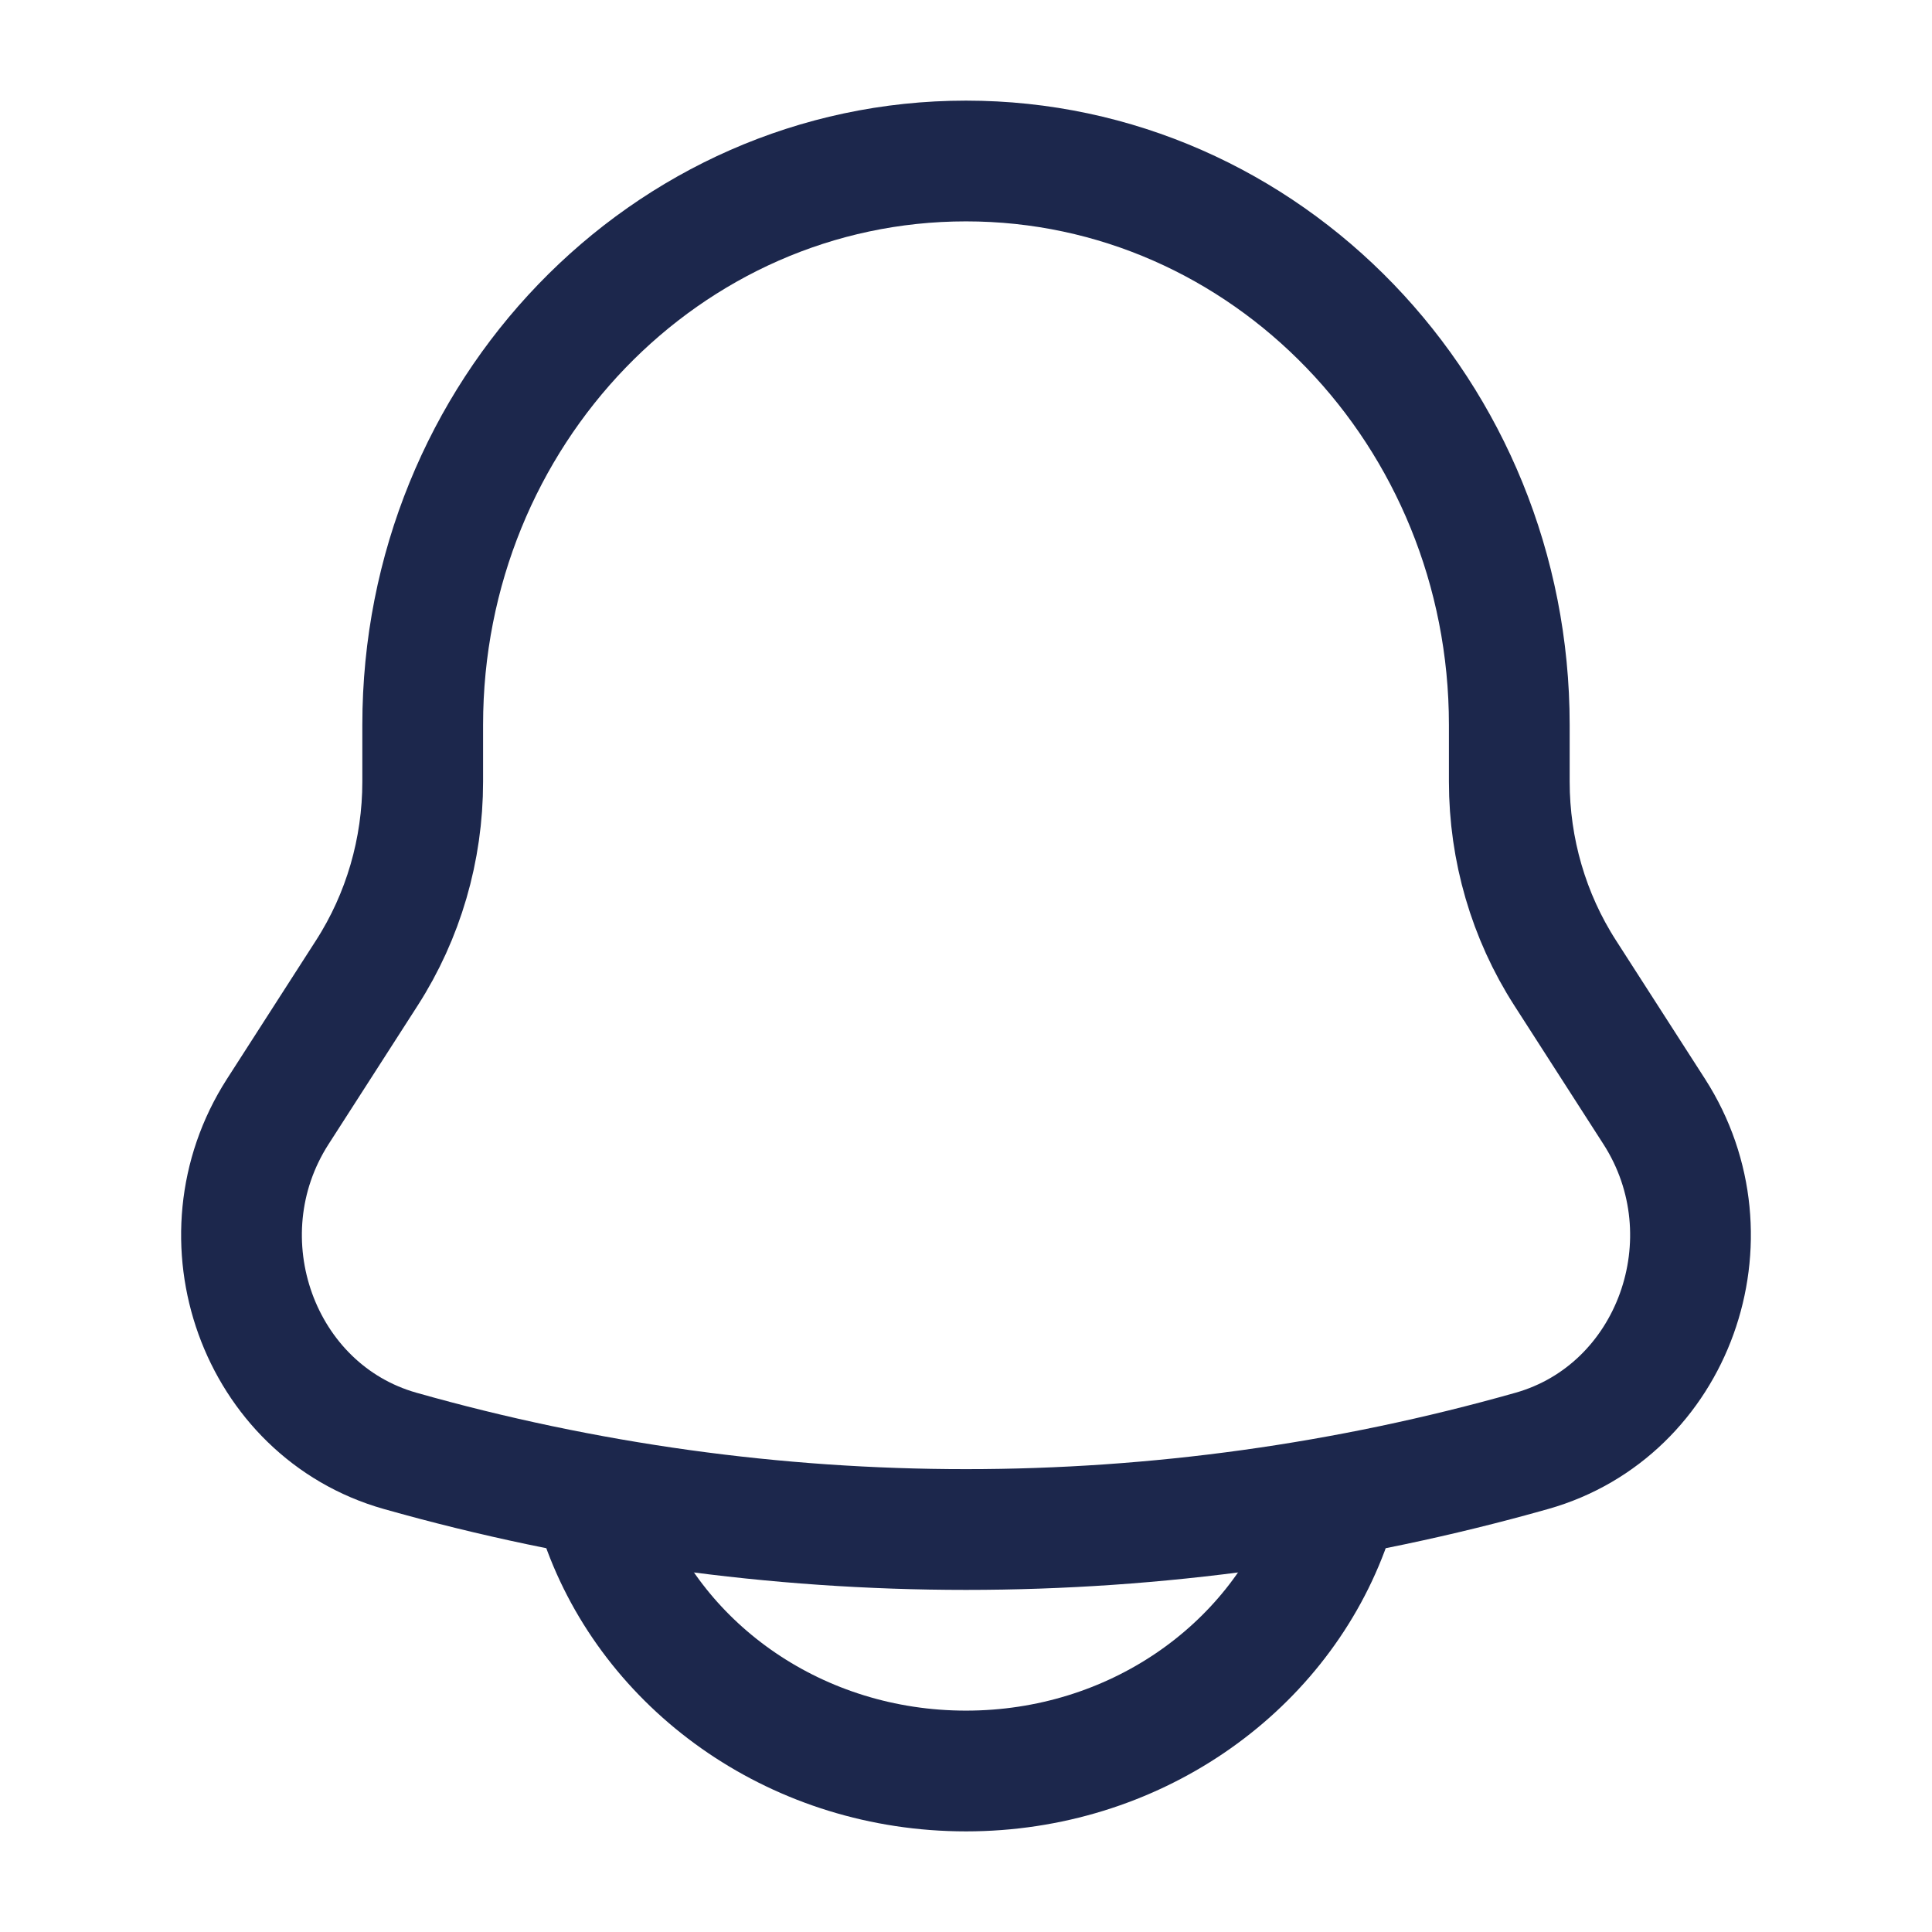
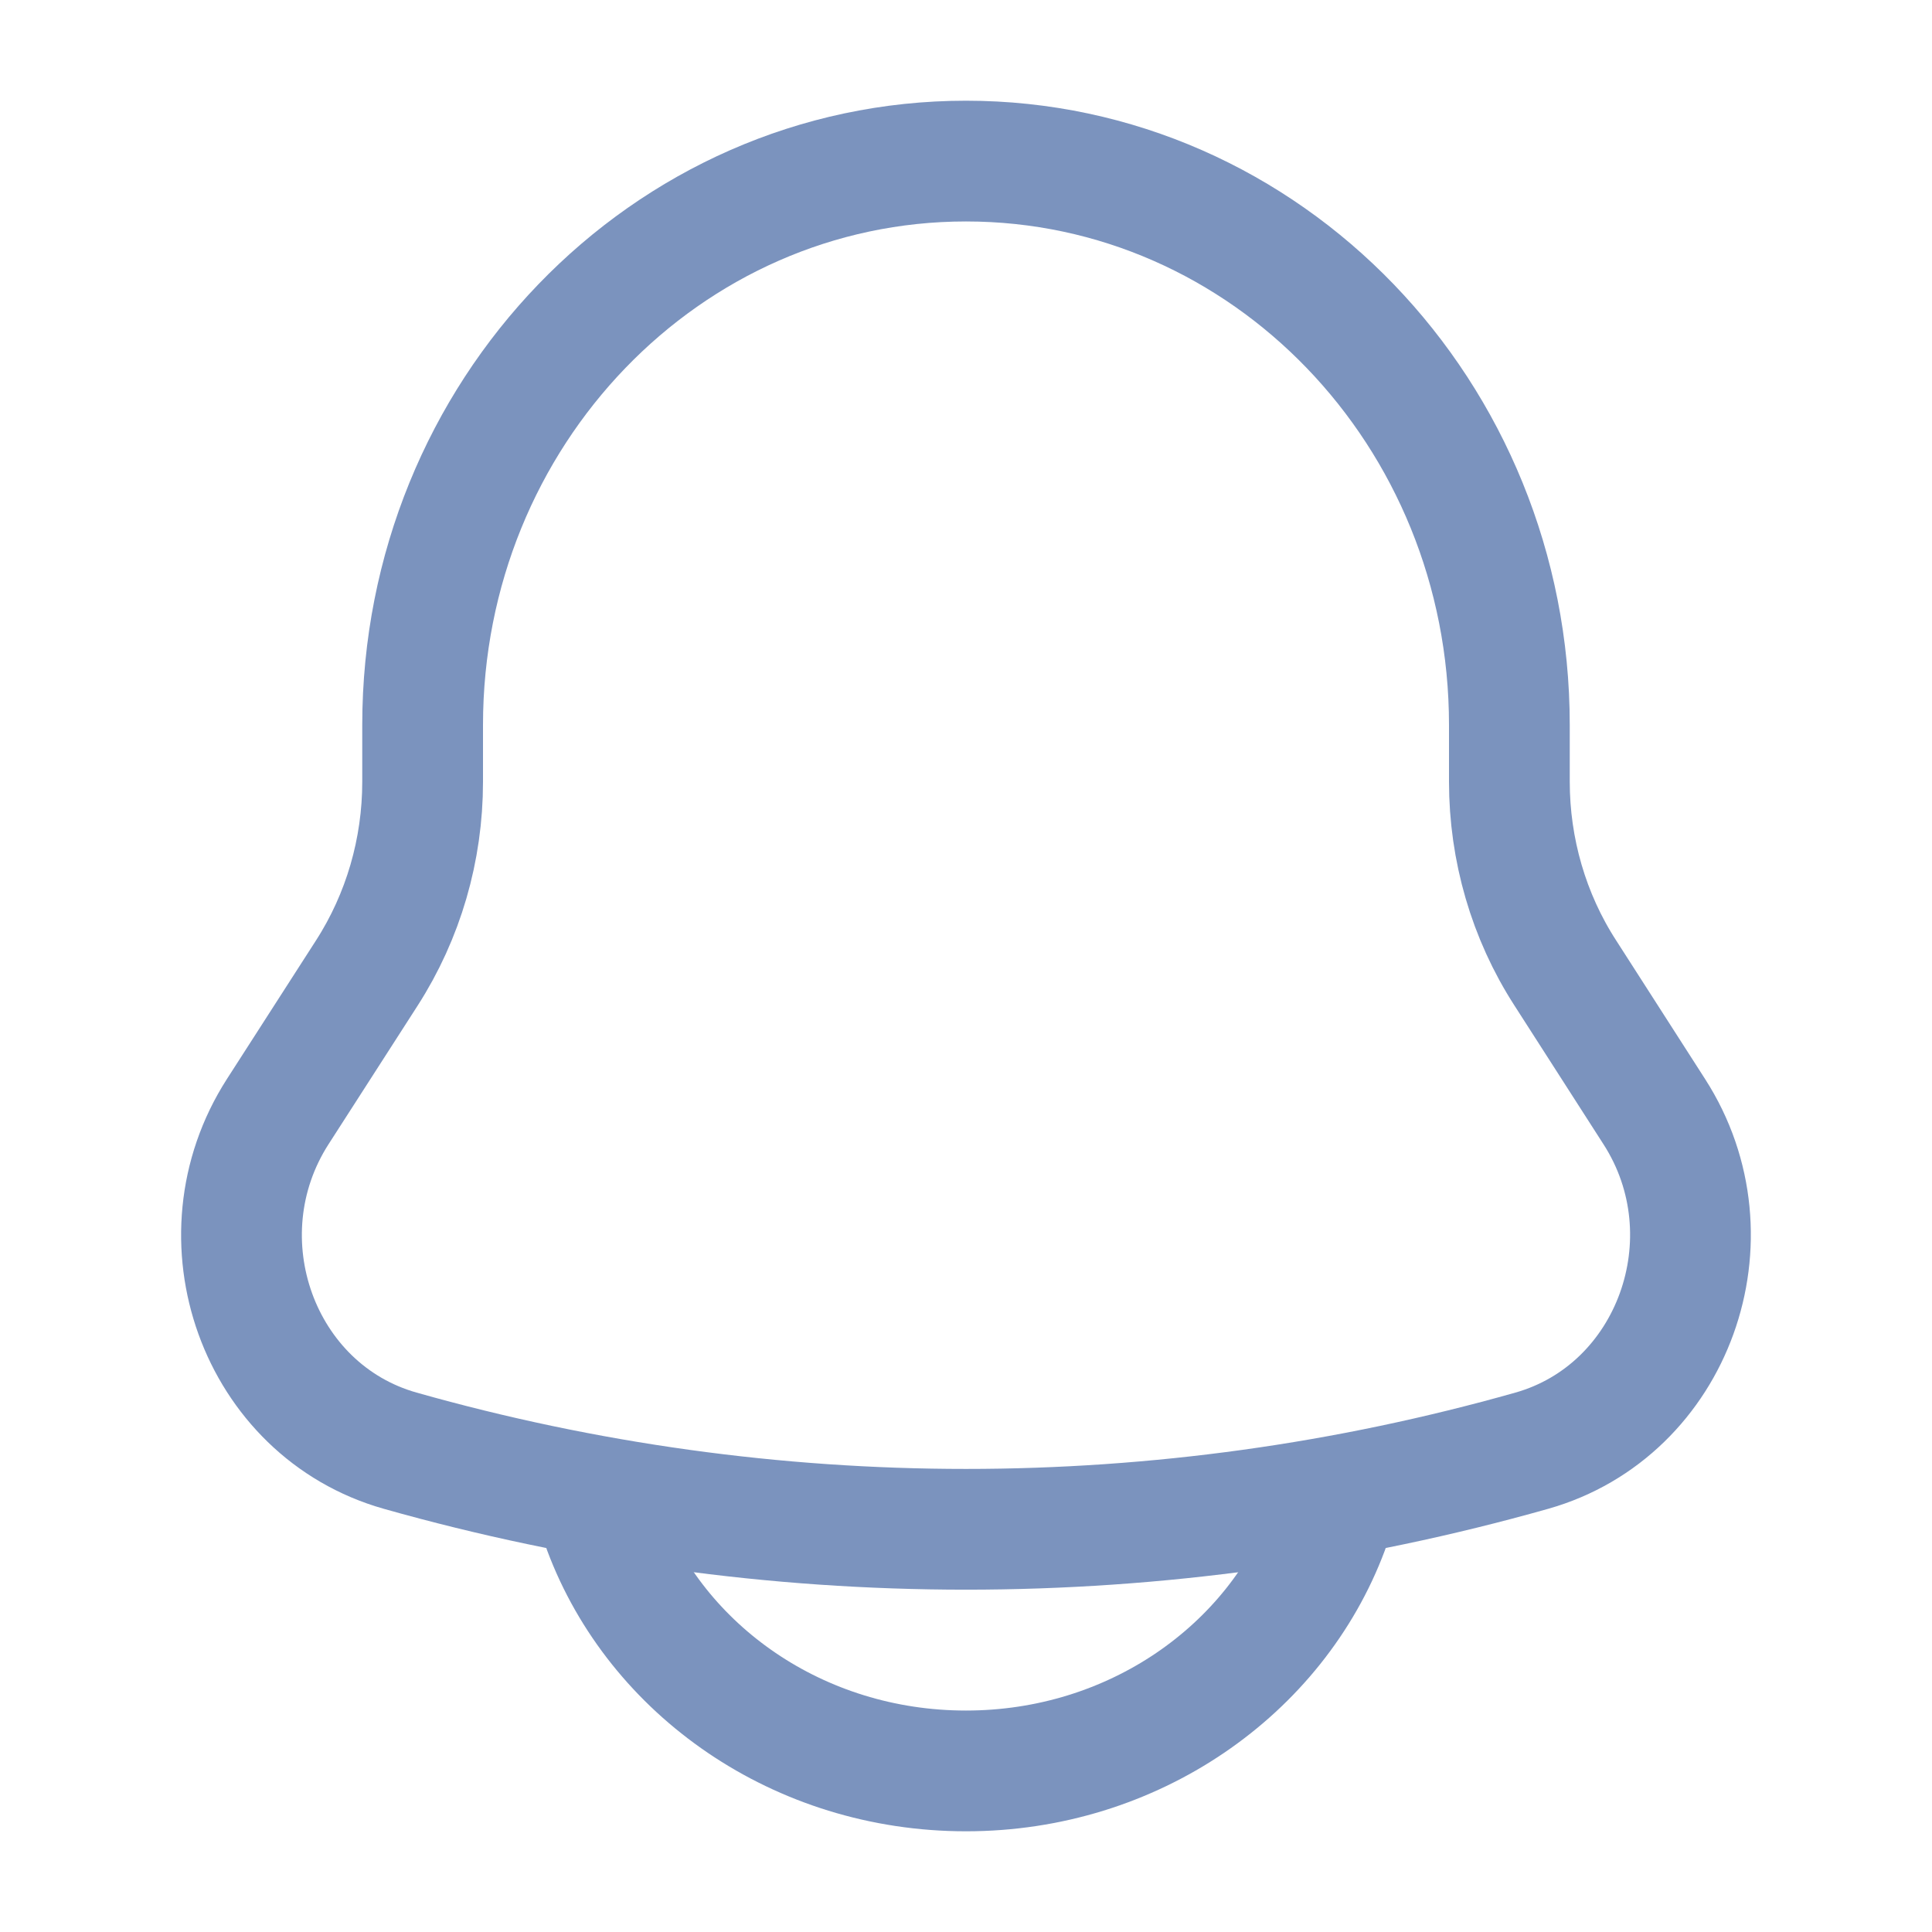
- <svg xmlns="http://www.w3.org/2000/svg" width="800px" height="800px" viewBox="0 0 24 24" fill="none">
-   <path d="M18.749 9.71V9.005C18.749 5.136 15.727 2 12 2C8.273 2 5.251 5.136 5.251 9.005V9.71C5.251 10.555 5.01 11.382 4.558 12.085L3.45 13.809C2.439 15.384 3.211 17.525 4.97 18.023C9.573 19.326 14.427 19.326 19.03 18.023C20.789 17.525 21.561 15.384 20.55 13.809L19.442 12.085C18.99 11.382 18.749 10.555 18.749 9.71Z" stroke="#1C274C" stroke-width="1.5" />
-   <path d="M7.5 19C8.155 20.748 9.922 22 12 22C14.078 22 15.845 20.748 16.5 19" stroke="#1C274C" stroke-width="1.5" stroke-linecap="round" />
+ <svg xmlns="http://www.w3.org/2000/svg" version="1.1" id="Layer_1" x="0px" y="0px" viewBox="0 0 800 800" style="enable-background:new 0 0 800 800;" xml:space="preserve">
+   <style type="text/css">
+ 	.st0{fill:none;stroke:#7B93BE;stroke-width:50;stroke-miterlimit:133.333;}
+ 	.st1{fill:none;stroke:#7B93BE;stroke-width:50;stroke-linecap:round;stroke-miterlimit:133.333;}
+ </style>
+   <path class="st0" d="M625,323.7v-23.5c0-129-100.7-233.5-225-233.5c-124.2,0-225,104.5-225,233.5v23.5c0,28.2-8,55.7-23.1,79.2  L115,460.3c-33.7,52.5-8,123.8,50.7,140.4c153.4,43.4,315.2,43.4,468.6,0c58.6-16.6,84.4-88,50.7-140.4l-36.9-57.5  C633,379.4,625,351.8,625,323.7z" />
+   <path class="st1" d="M250,633.3c21.8,58.3,80.7,100,150,100c69.2,0,128.2-41.7,150-100" />
</svg>
